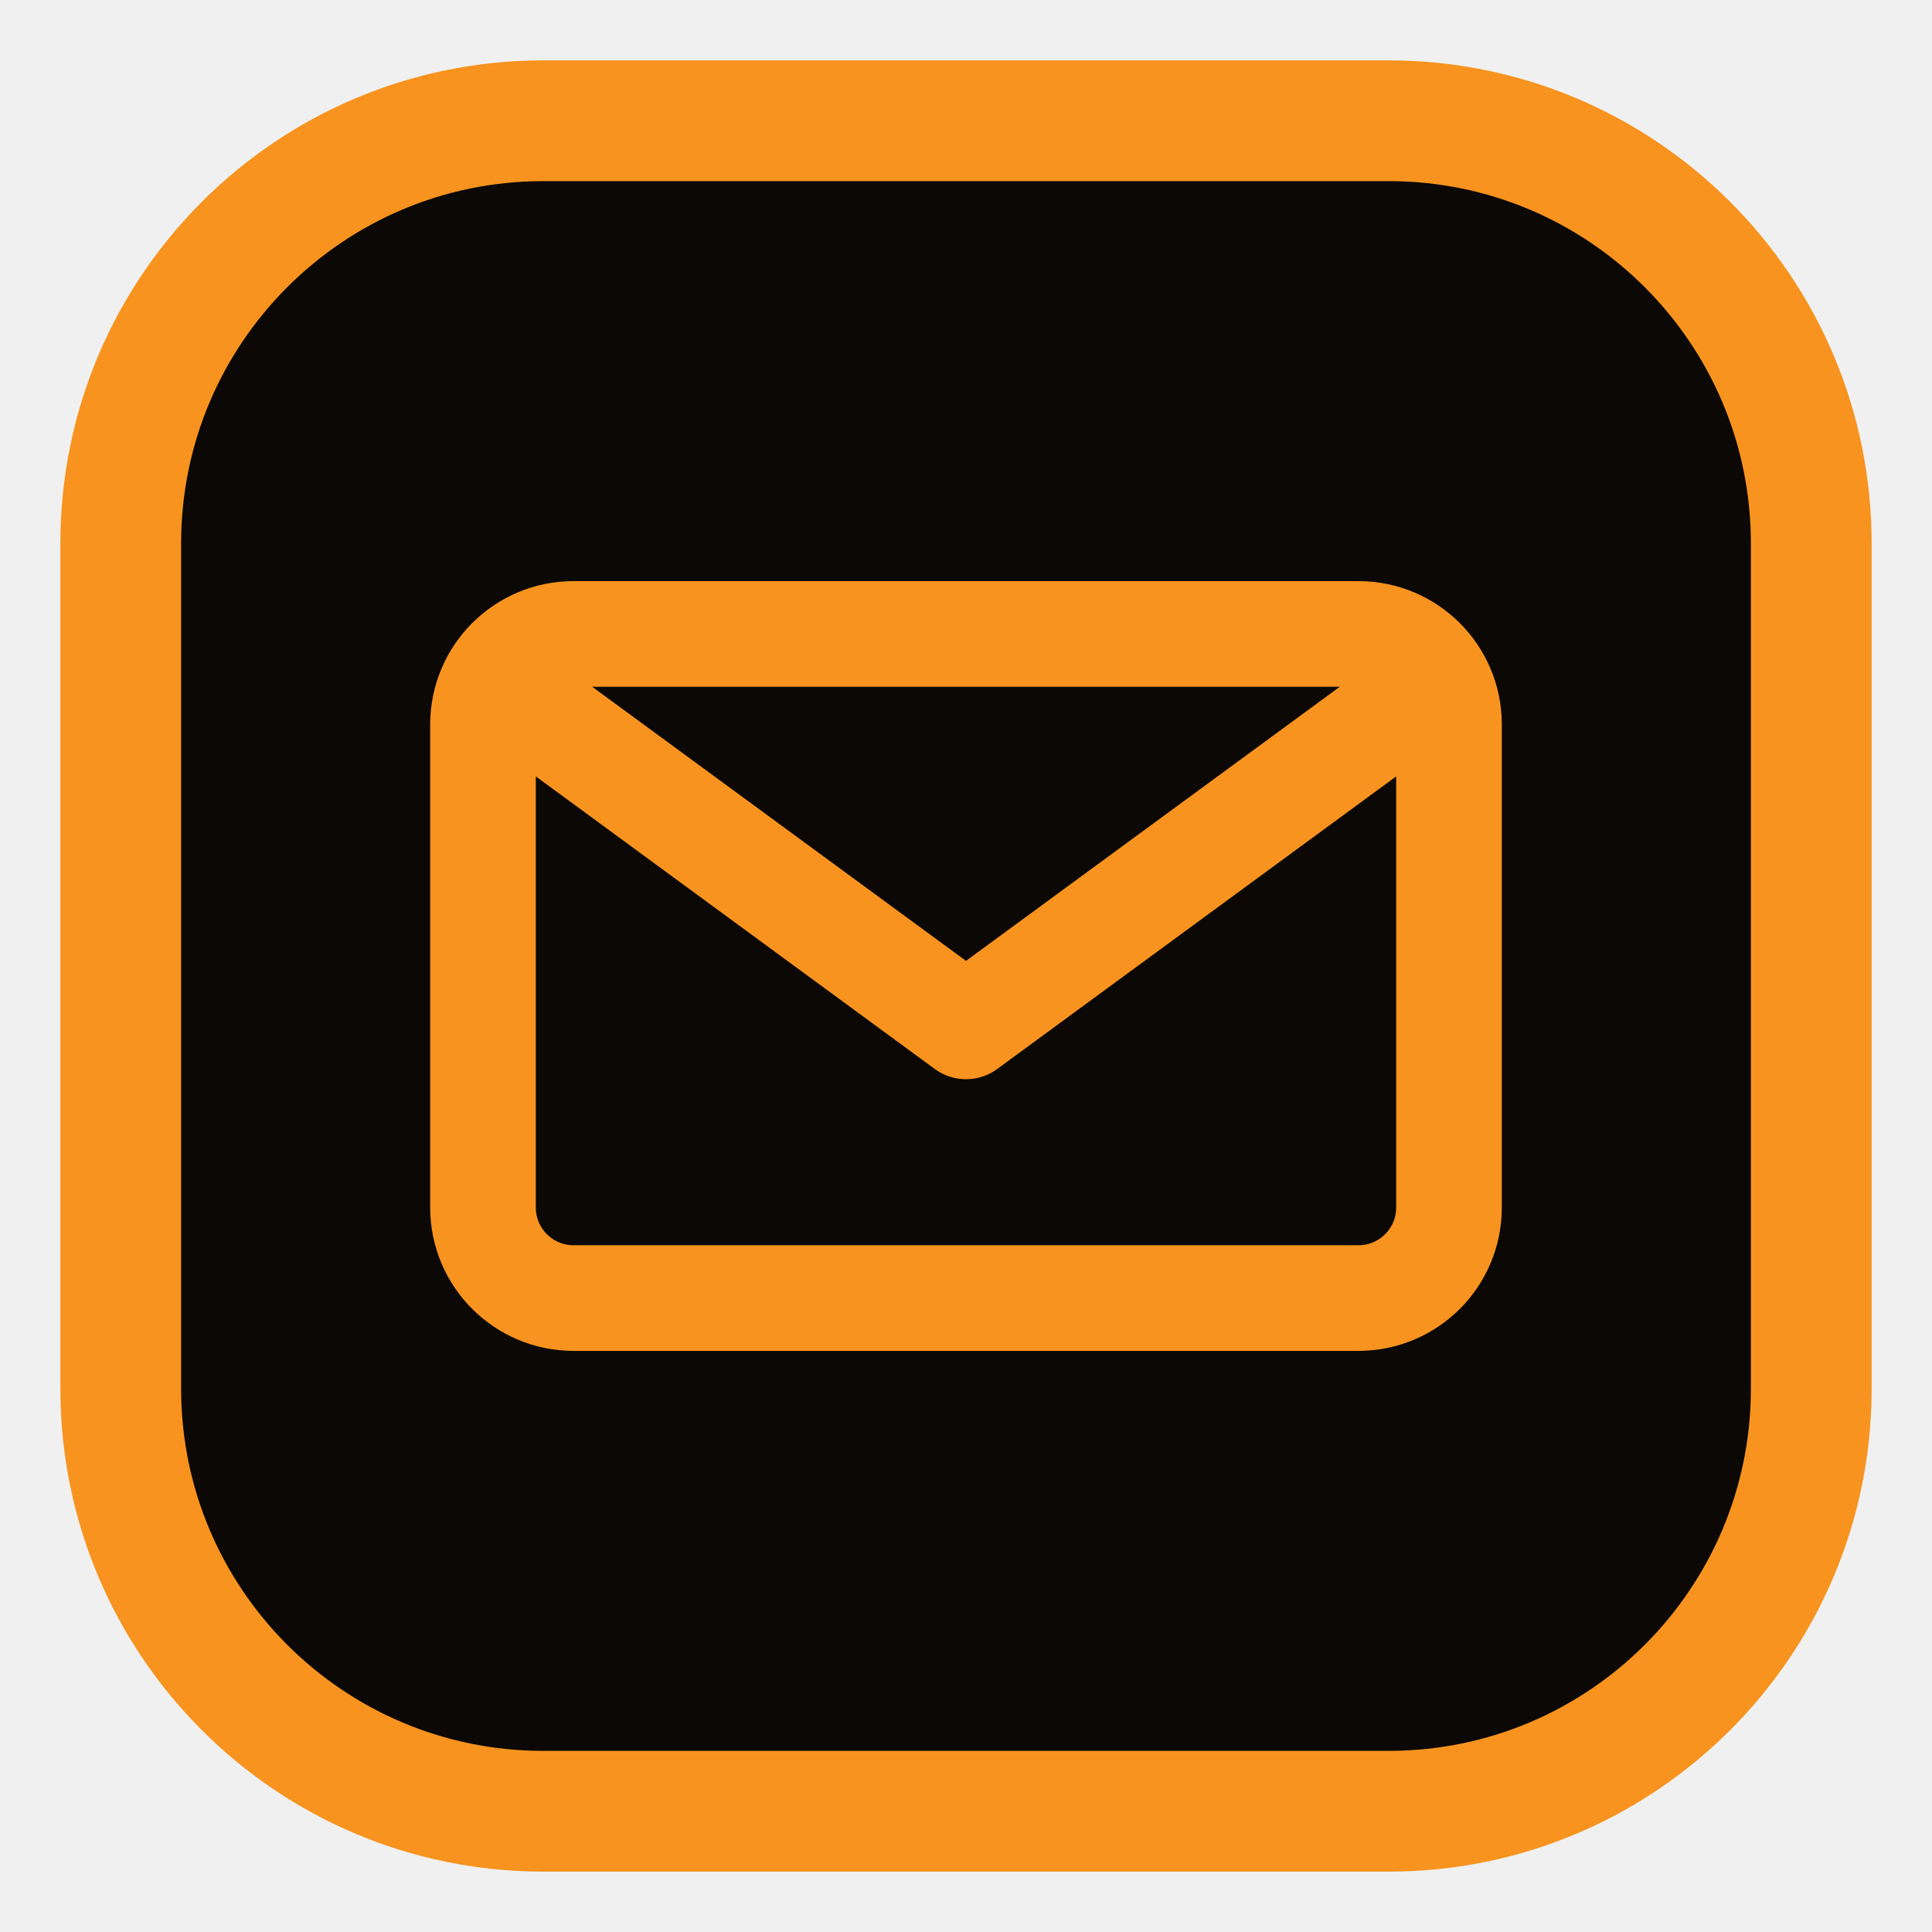
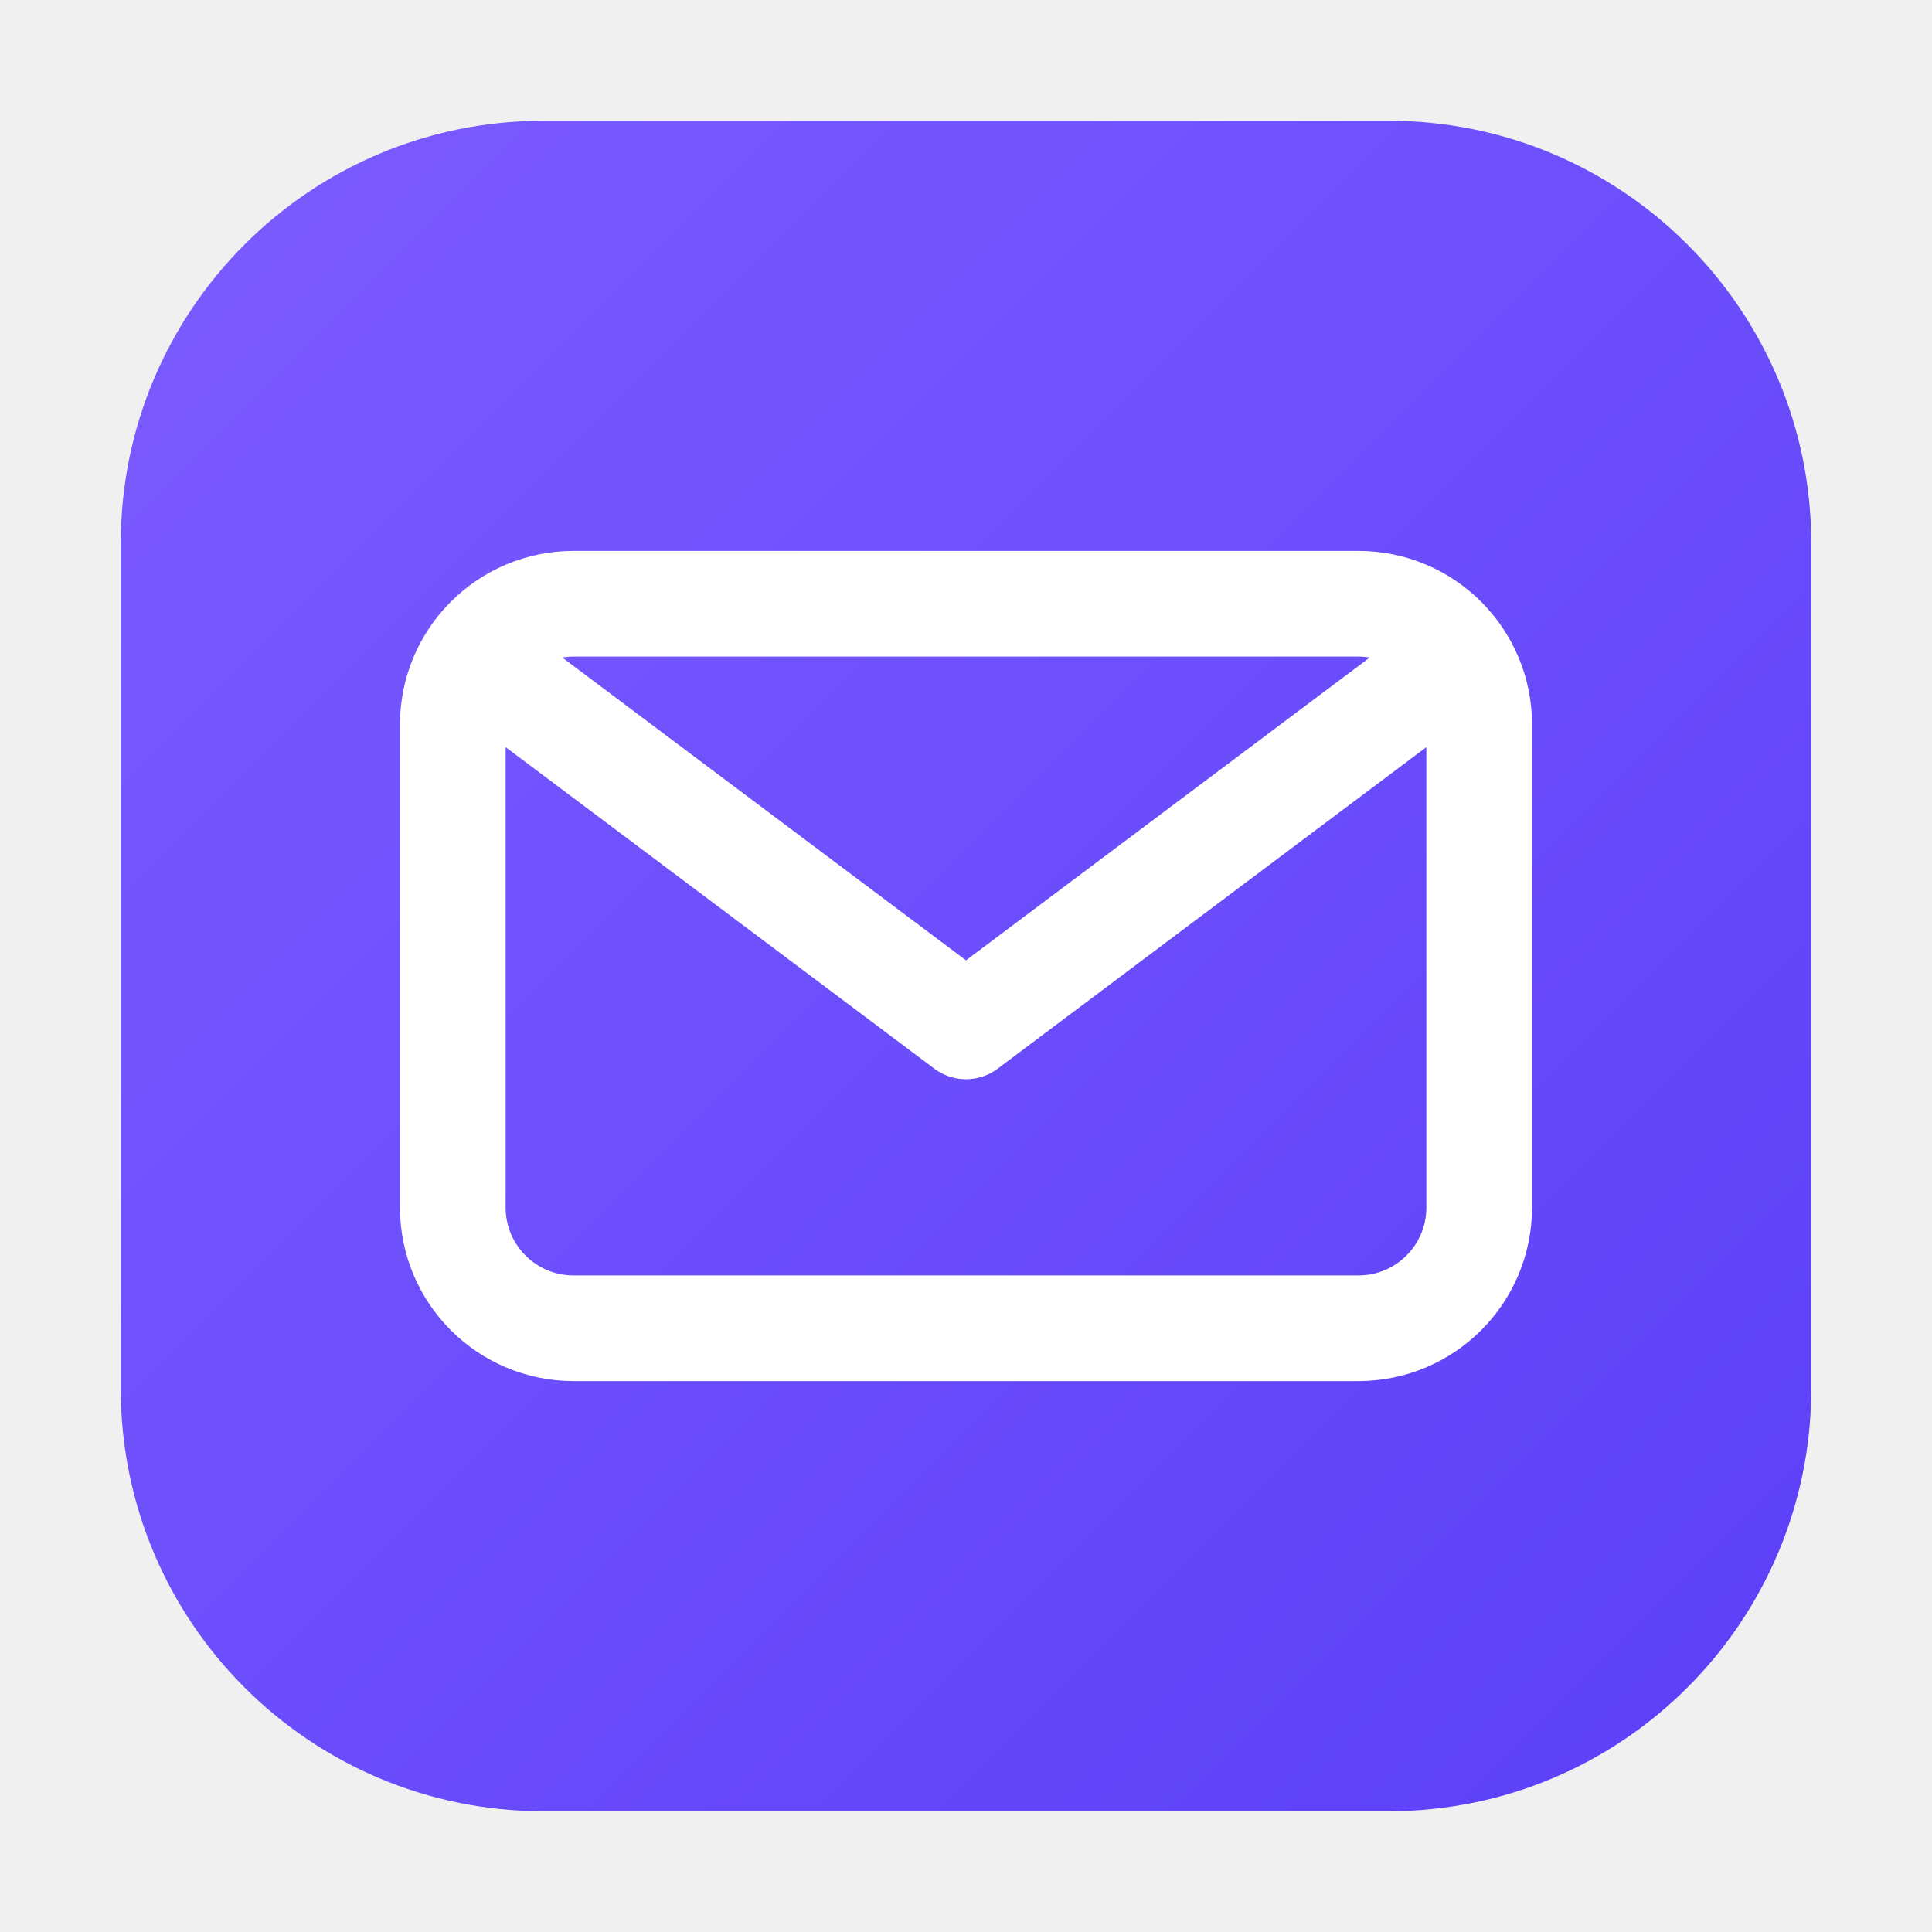
<svg xmlns="http://www.w3.org/2000/svg" viewBox="0 0 64 64">
-   <rect x="4" y="4" width="56" height="56" rx="14" fill="#0b0806" stroke="#f7931e" stroke-width="4" />
-   <rect x="16" y="21" width="32" height="22" rx="3" fill="none" stroke="#f7931e" stroke-width="3.5" />
-   <path d="M17 23l15 11 15-11" fill="none" stroke="#f7931e" stroke-width="3.5" stroke-linejoin="round" />
+   <defs>
+     <linearGradient id="g" x1="0" y1="0" x2="1" y2="1">
+       <stop offset="0" stop-color="#7c5cff" />
+       <stop offset="1" stop-color="#5b3ff8" />
+     </linearGradient>
+   </defs>
+   <rect x="4" y="4" width="56" height="56" rx="14" fill="url(#g)" />
+   <rect x="15" y="20" width="34" height="24" rx="4" fill="none" stroke="#fff" stroke-width="3.5" />
+   <path d="M16 22l16 12 16-12" fill="none" stroke="#fff" stroke-width="3.5" stroke-linejoin="round" />
</svg>
